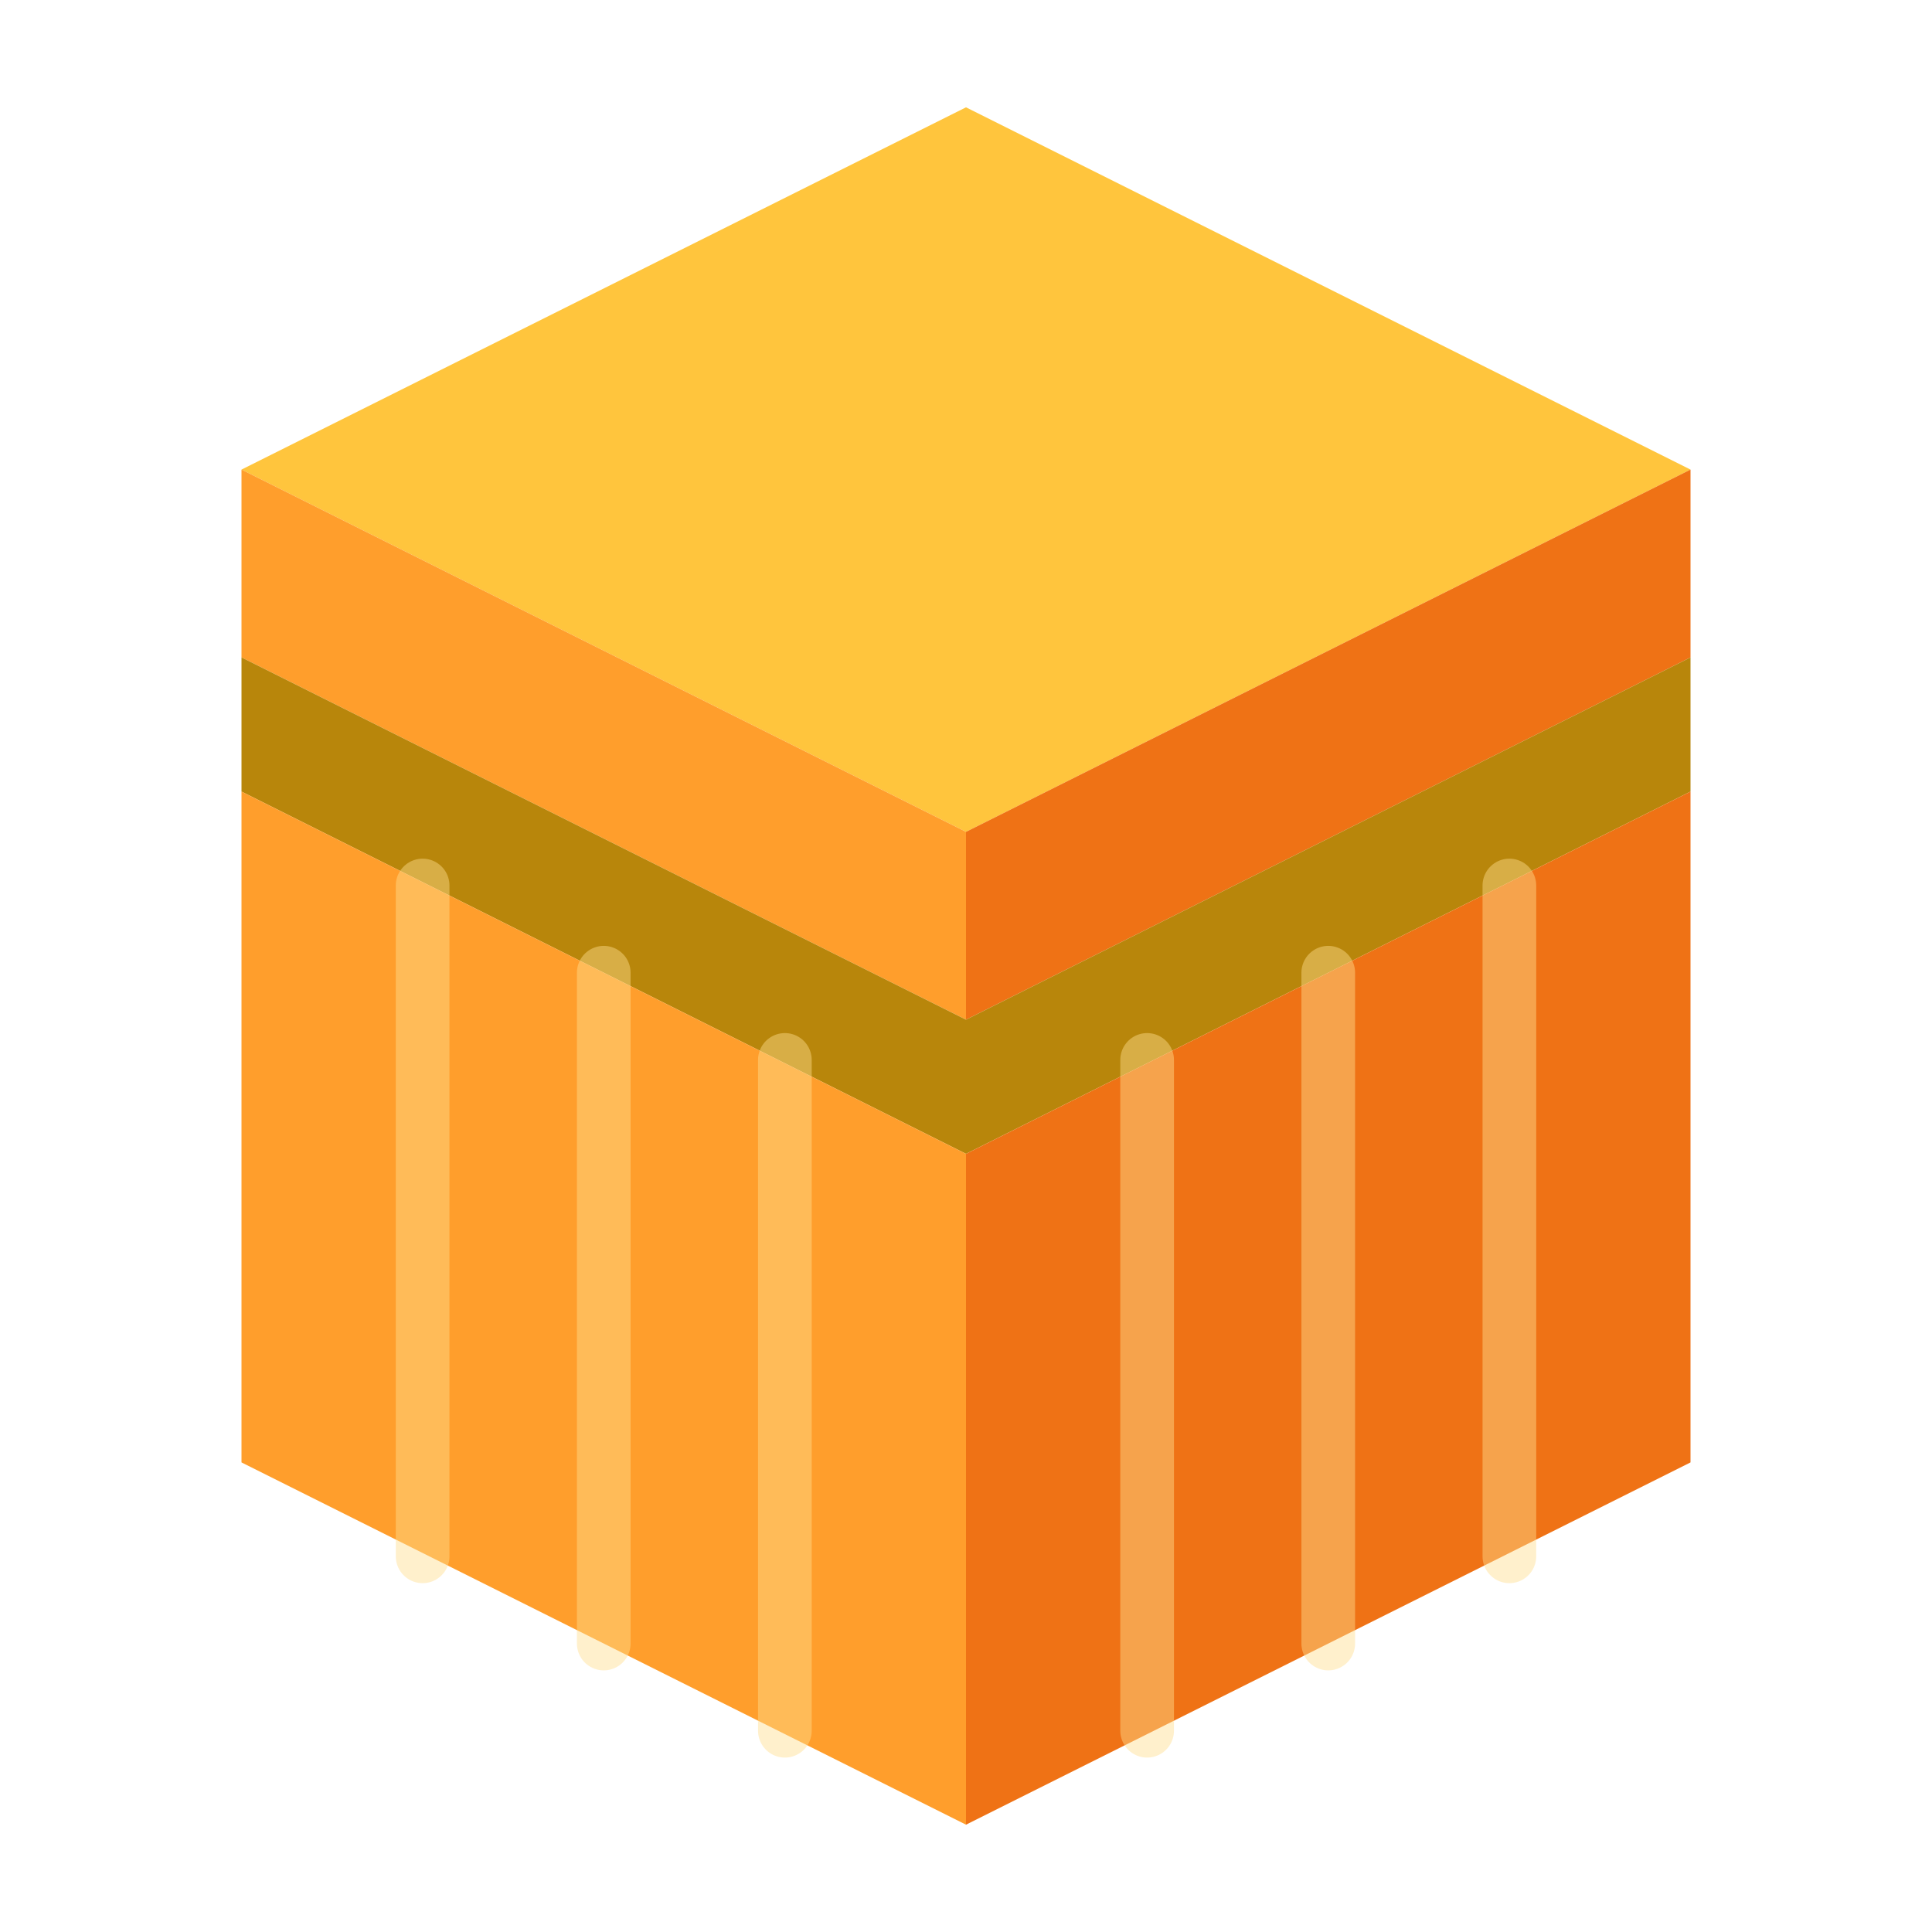
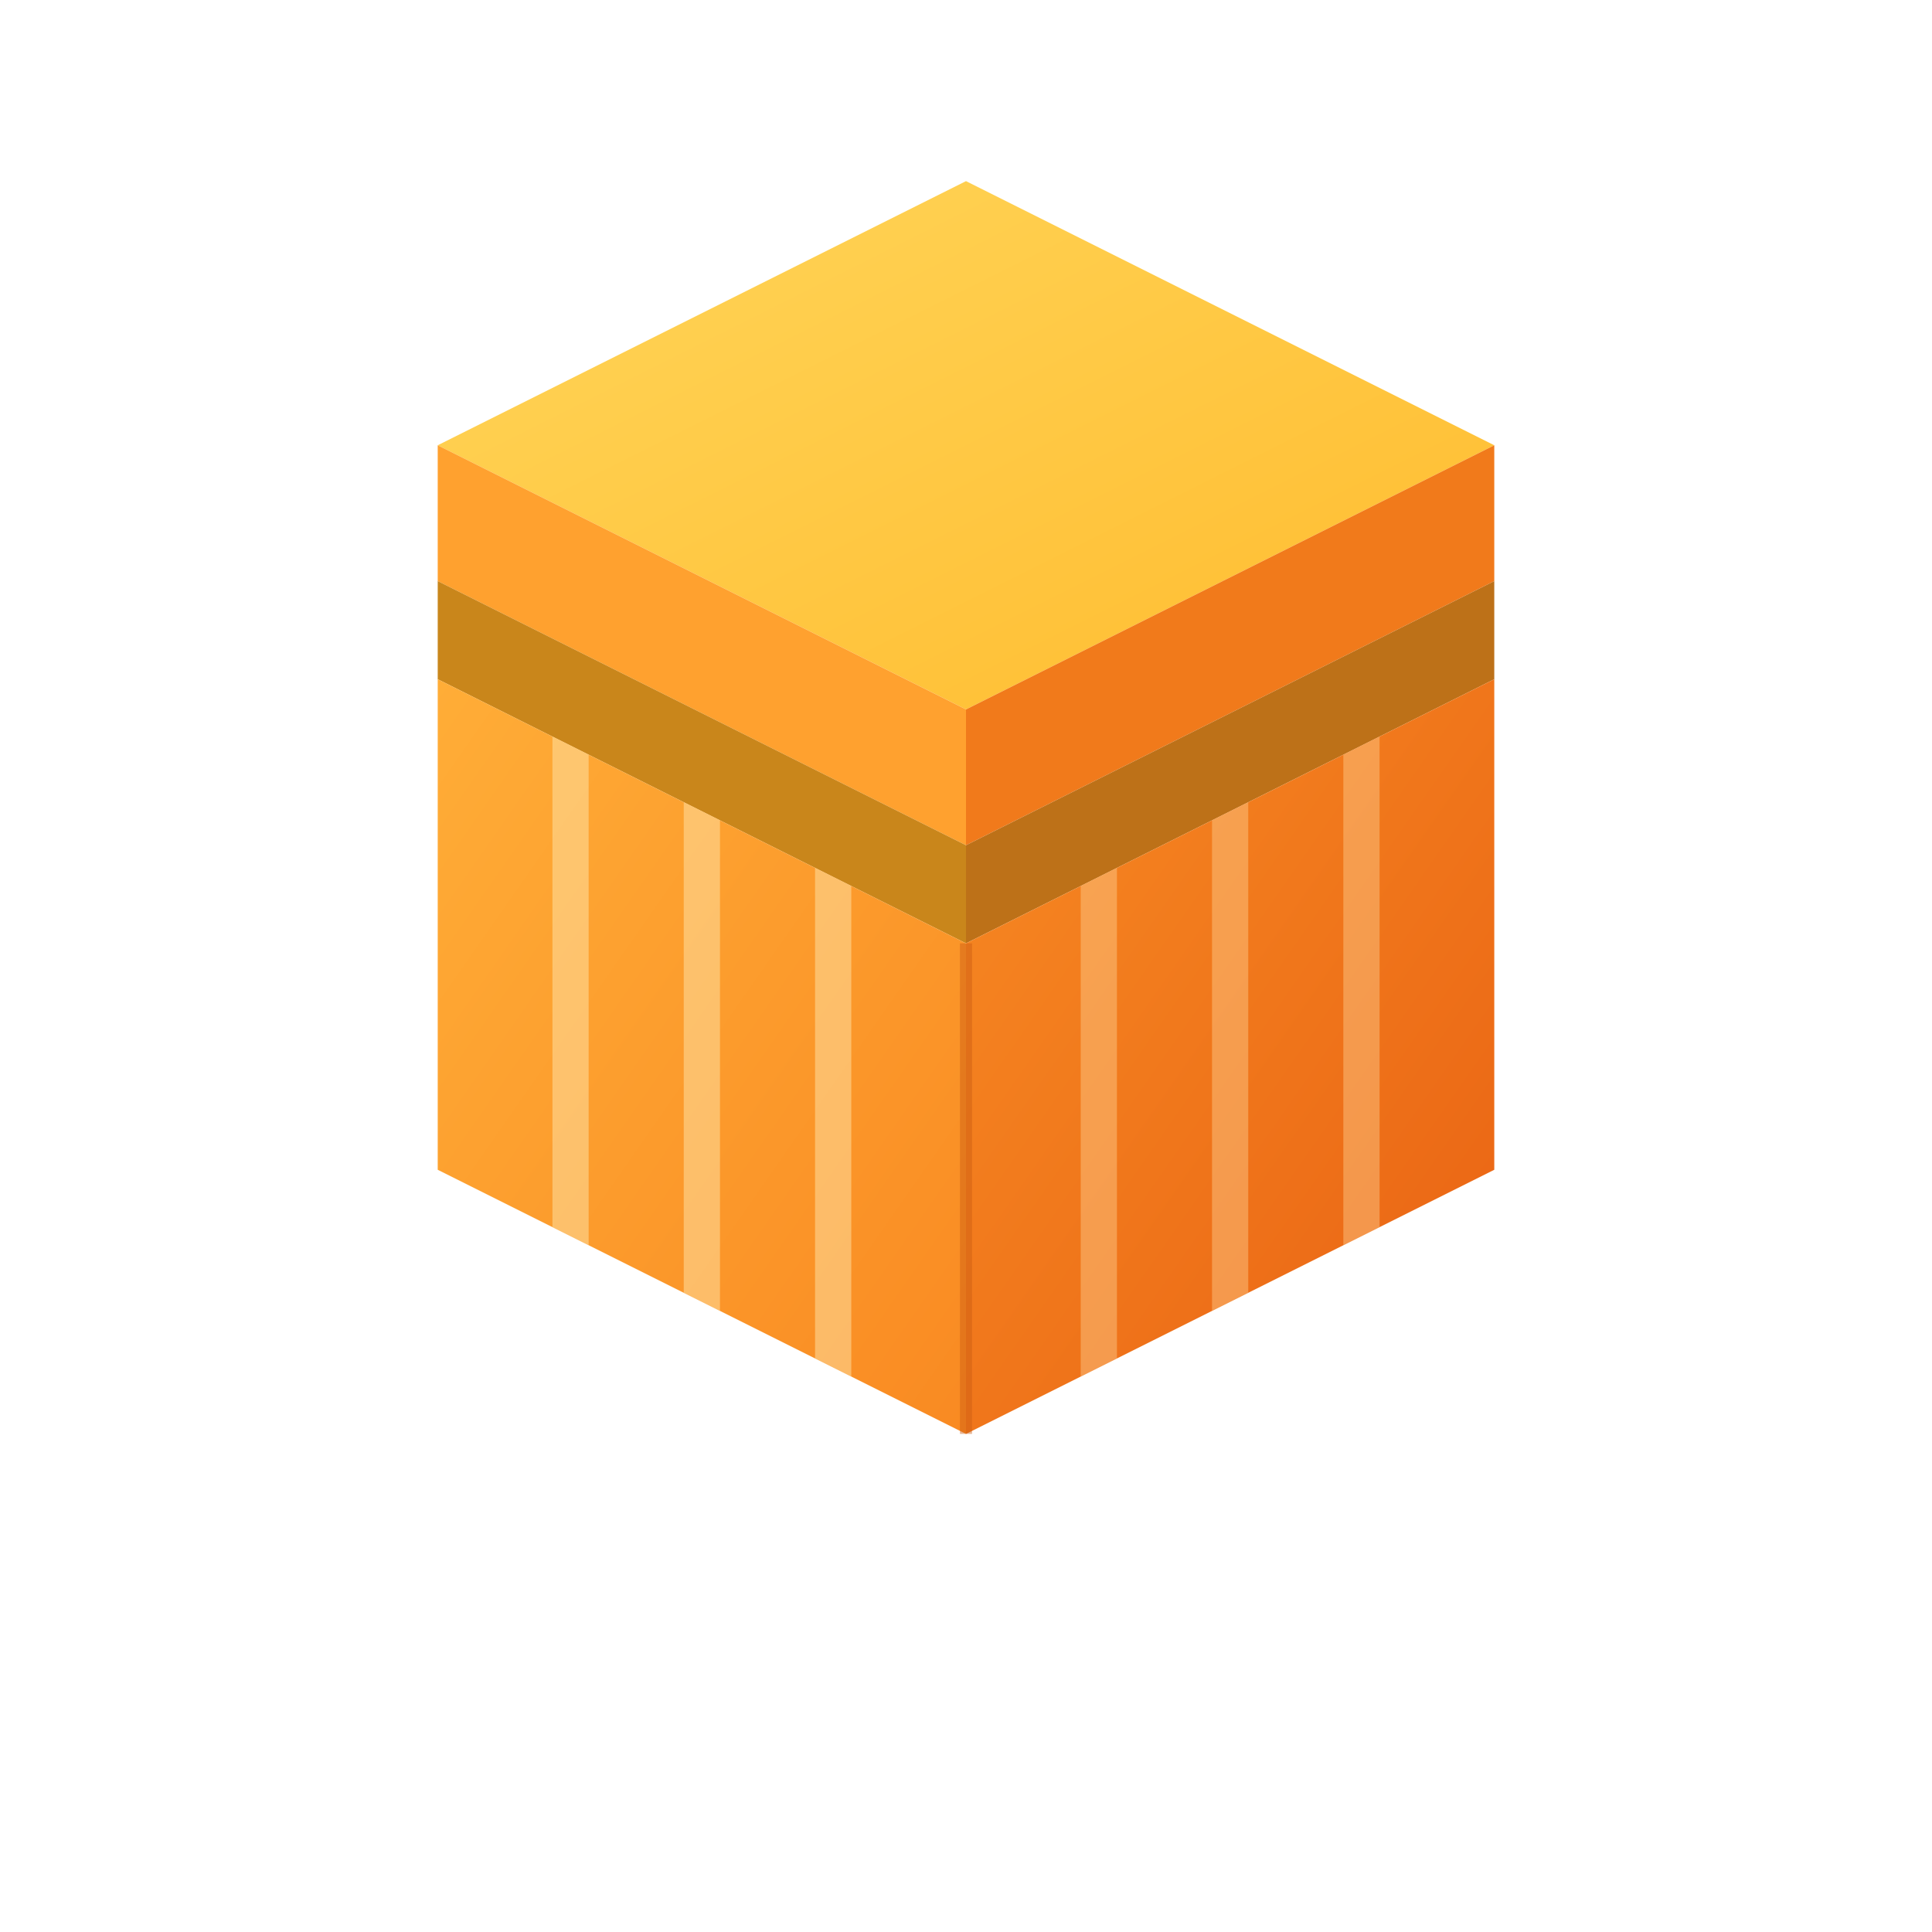
- <svg xmlns="http://www.w3.org/2000/svg" viewBox="48 48 144 144" role="img">
-   <polygon points="120,56 174,83 120,110 66,83" fill="#FFC53D" />
-   <polygon points="66,83 120,110 120,124 66,97" fill="#FF9E2C" />
-   <polygon points="120,110 174,83 174,97 120,124" fill="#EF7215" />
-   <polygon points="66,97 120,124 120,134 66,107" fill="#B8860B" />
-   <polygon points="120,124 174,97 174,107 120,134" fill="#B8860B" />
-   <polygon points="66,107 120,134 120,184 66,157" fill="#FF9E2C" />
-   <polygon points="120,134 174,107 174,157 120,184" fill="#EF7215" />
-   <g stroke="#FFDE8F" stroke-width="4" stroke-linecap="round" opacity="0.45" fill="none">
-     <line x1="79.5" y1="114" x2="79.5" y2="164" />
-     <line x1="93" y1="120.5" x2="93" y2="170.5" />
-     <line x1="106.5" y1="127" x2="106.5" y2="177" />
-     <line x1="133.5" y1="127" x2="133.5" y2="177" />
-     <line x1="147" y1="120.5" x2="147" y2="170.5" />
-     <line x1="160.5" y1="114" x2="160.5" y2="164" />
+ <svg xmlns="http://www.w3.org/2000/svg" viewBox="0 0 128 128" role="img" aria-labelledby="boxhub-title">
+   <defs>
+     <linearGradient id="lidTop" x1="0" y1="0" x2="1" y2="1">
+       <stop offset="0%" stop-color="#FFD65A" />
+       <stop offset="100%" stop-color="#FFBB2E" />
+     </linearGradient>
+     <linearGradient id="leftPanel" x1="0" y1="0" x2="1" y2="1">
+       <stop offset="0%" stop-color="#FFAD37" />
+       <stop offset="100%" stop-color="#F98A22" />
+     </linearGradient>
+     <linearGradient id="rightPanel" x1="0" y1="0" x2="1" y2="1">
+       <stop offset="0%" stop-color="#F78A23" />
+       <stop offset="100%" stop-color="#E96213" />
+     </linearGradient>
+     <clipPath id="leftFace">
+       <polygon points="29,45 64,62.5 64,95 29,77.5" />
+     </clipPath>
+     <clipPath id="rightFace">
+       <polygon points="64,62.5 99,45 99,77.5 64,95" />
+     </clipPath>
+   </defs>
+   <polygon points="64,12 99,29.5 64,47 29,29.5" fill="url(#lidTop)" />
+   <polygon points="29,29.5 64,47 64,56 29,38.5" fill="#FFA12F" />
+   <polygon points="64,47 99,29.5 99,38.5 64,56" fill="#F17A1B" />
+   <polygon points="29,38.5 64,56 64,62.5 29,45" fill="#C9861B" />
+   <polygon points="64,56 99,38.5 99,45 64,62.5" fill="#BD7118" />
+   <polygon points="29,45 64,62.5 64,95 29,77.5" fill="url(#leftPanel)" />
+   <polygon points="64,62.5 99,45 99,77.5 64,95" fill="url(#rightPanel)" />
+   <g clip-path="url(#leftFace)" fill="none" stroke="#FFE8B0" stroke-width="2.4" stroke-linecap="round" opacity="0.48">
+     <path d="M37.8 44 V97" />
+     <path d="M46.5 44 V97" />
+     <path d="M55.2 44 V97" />
  </g>
+   <g clip-path="url(#rightFace)" fill="none" stroke="#FFD69A" stroke-width="2.4" stroke-linecap="round" opacity="0.4">
+     <path d="M72.8 44 V97" />
+     <path d="M81.5 44 V97" />
+     <path d="M90.2 44 V97" />
+   </g>
+   <path d="M64 62.5 V95" fill="none" stroke="#C95A12" stroke-width="0.8" opacity="0.45" />
</svg>
